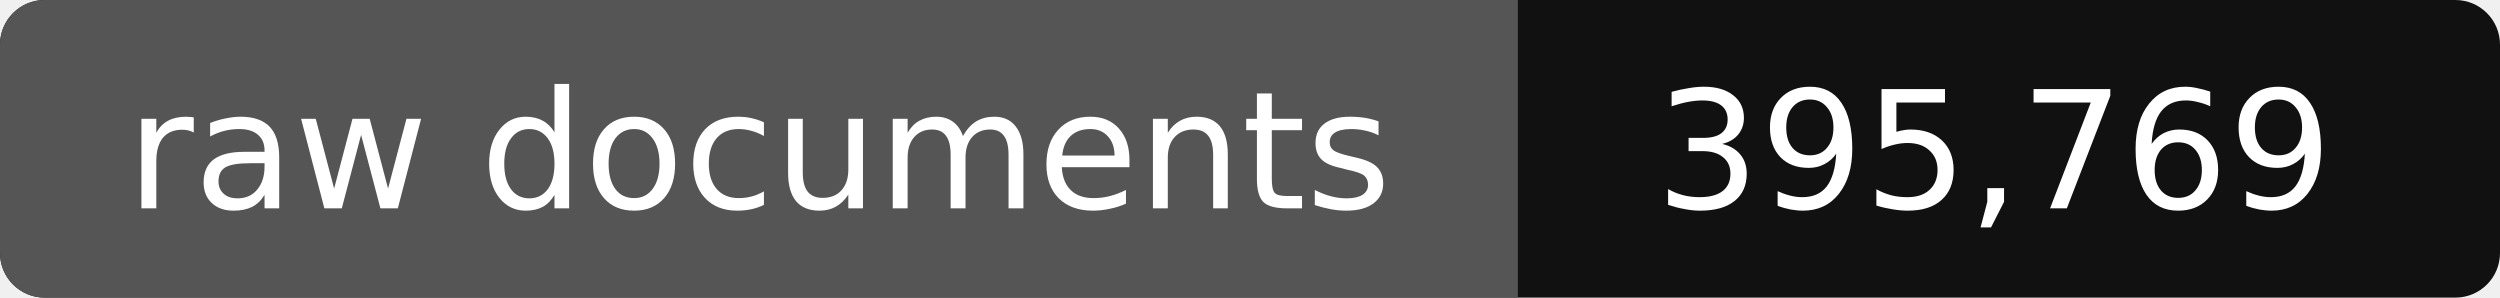
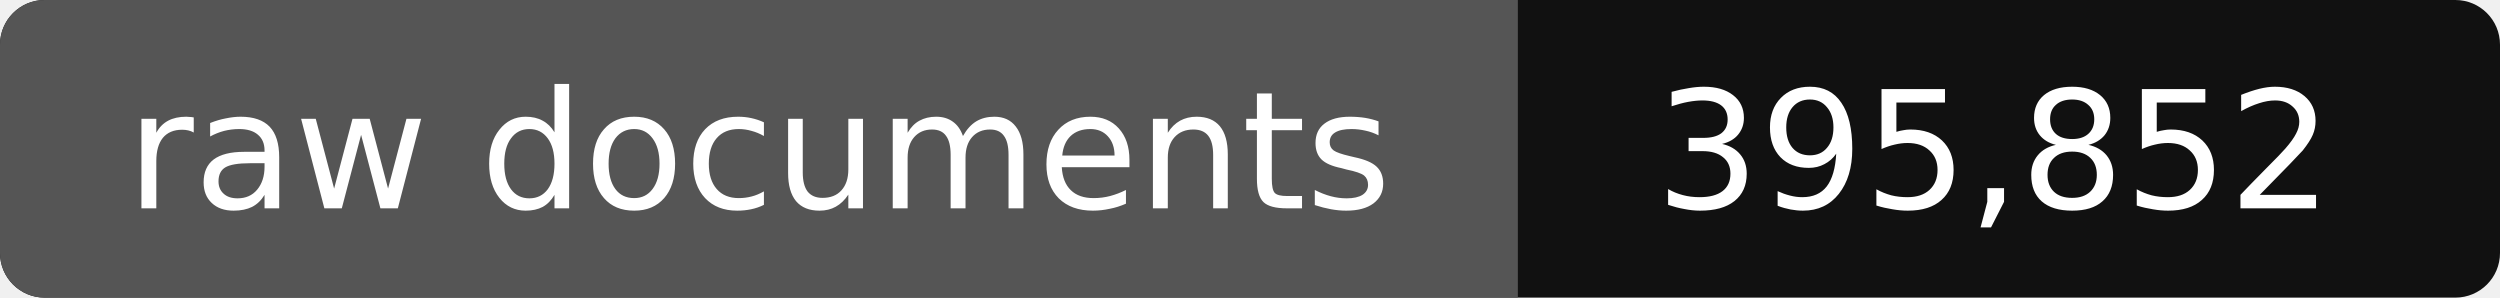
- <svg xmlns="http://www.w3.org/2000/svg" width="168" height="20" role="img" aria-label="raw documents: 395,769">
+ <svg xmlns="http://www.w3.org/2000/svg" width="168" height="20" role="img" aria-label="raw documents: 395,852">
  <rect width="168" height="20" rx="3" fill="#111" />
  <path fill="#555" d="M3 0h99v20H3a3 3 0 0 1-3-3V3a3 3 0 0 1 3-3z" />
  <g fill="#fff" text-anchor="middle" font-family="Verdana,DejaVu Sans,sans-serif" font-size="11">
    <text x="51" y="14">raw documents</text>
-     <text x="134" y="14">395,769</text>
+     <text x="134" y="14">395,852</text>
  </g>
</svg>
